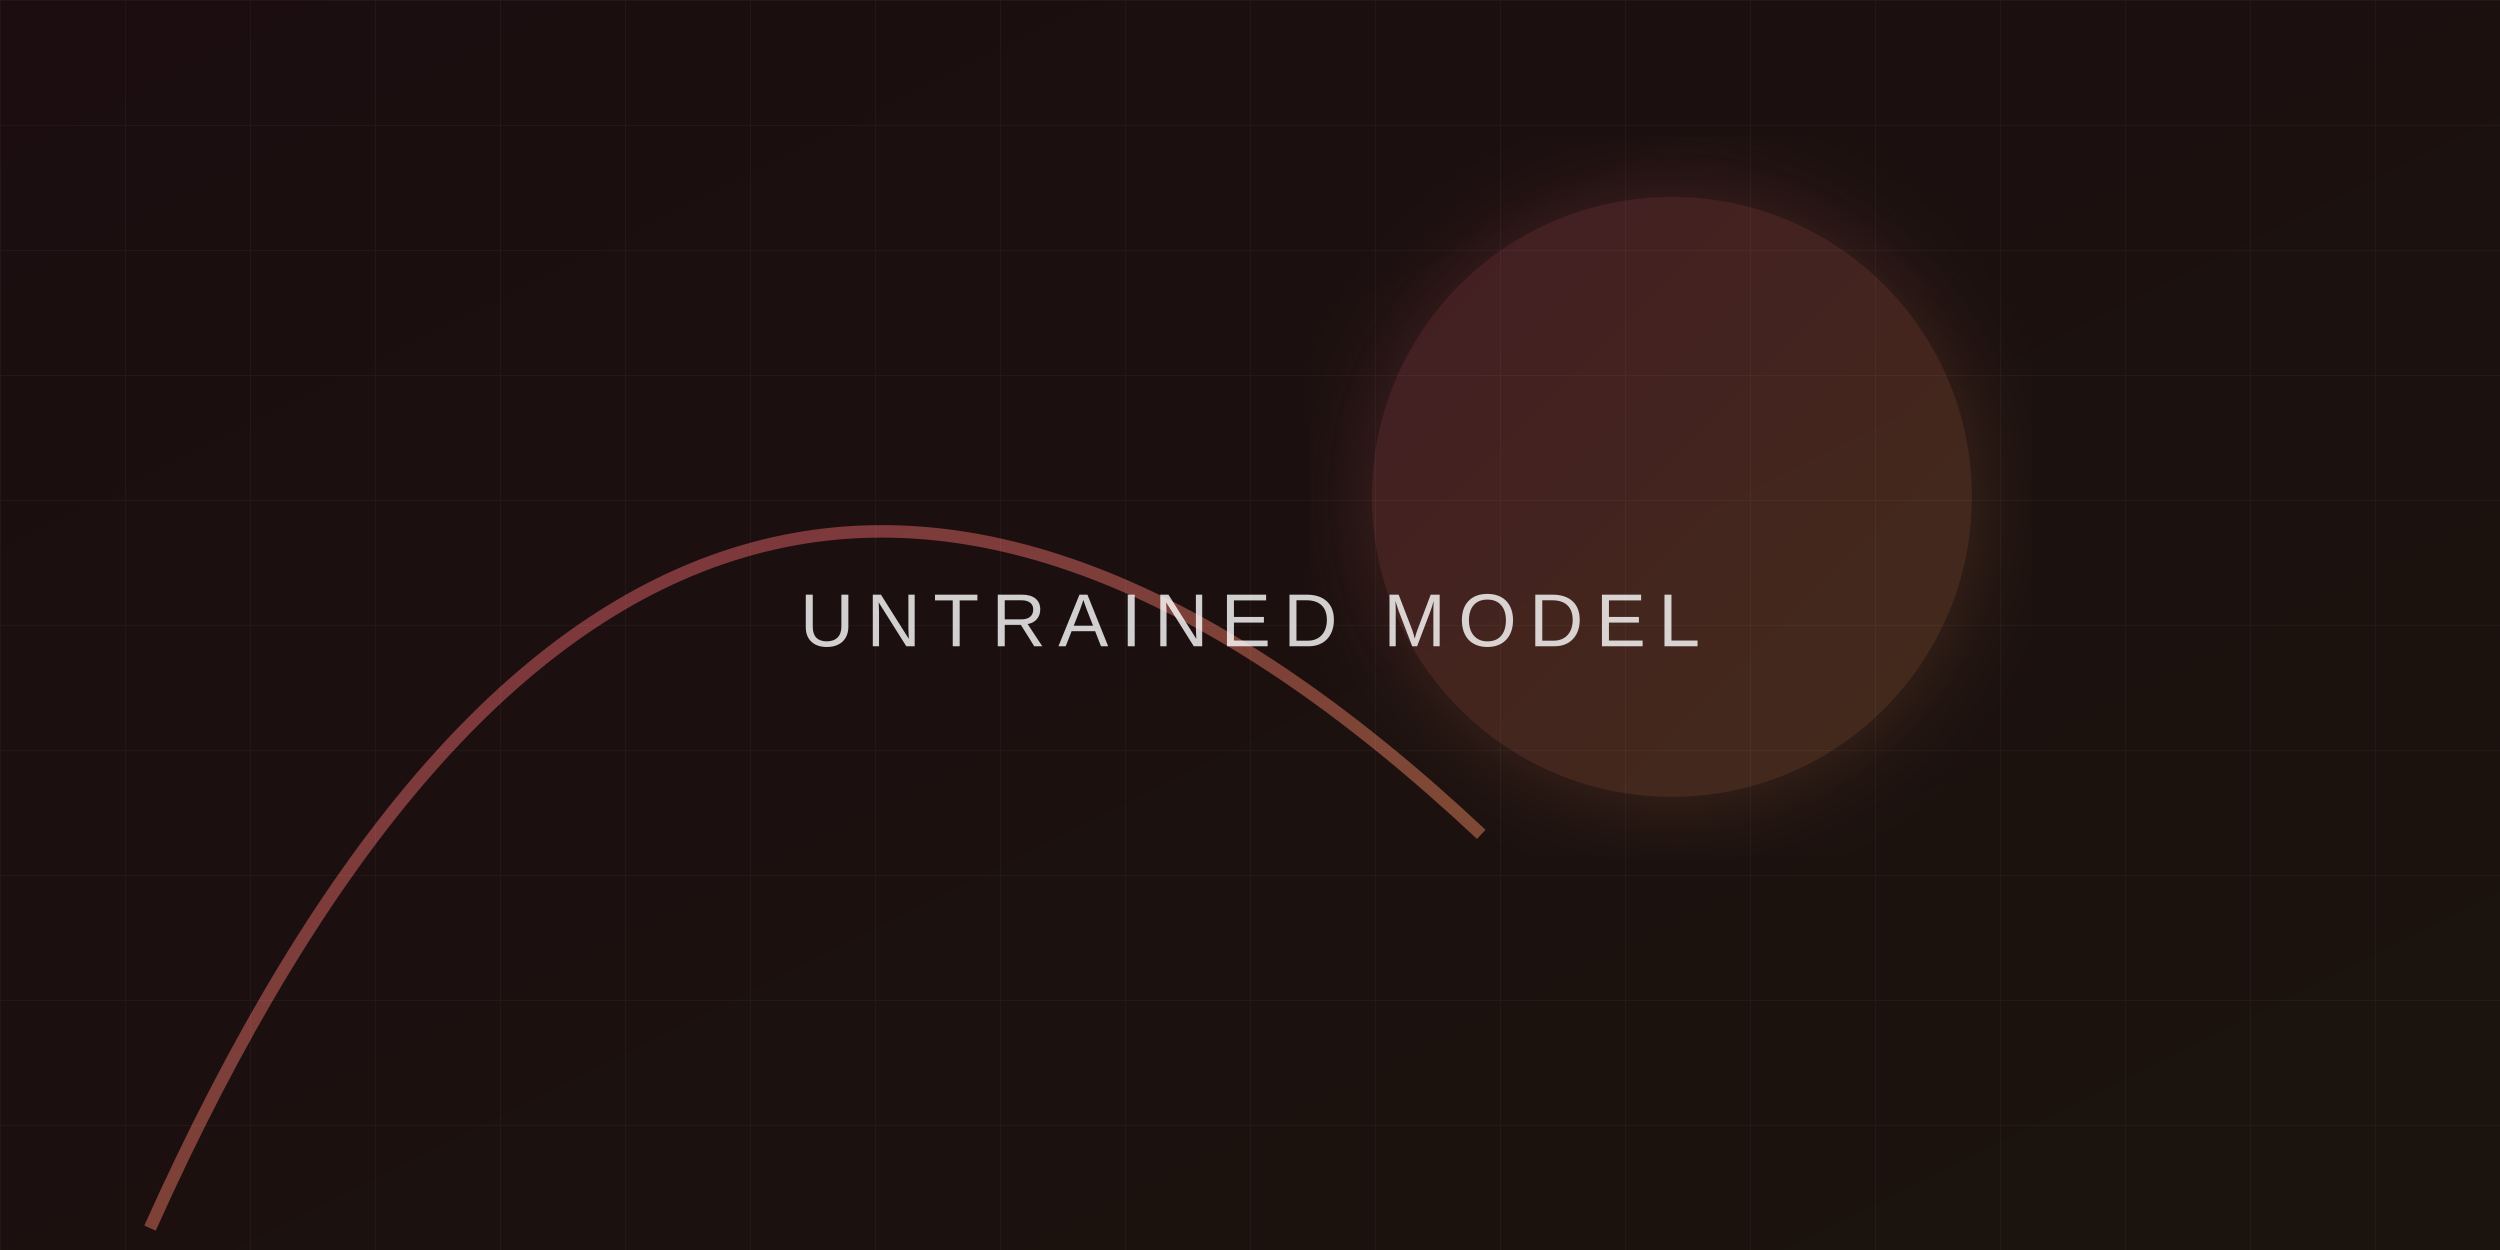
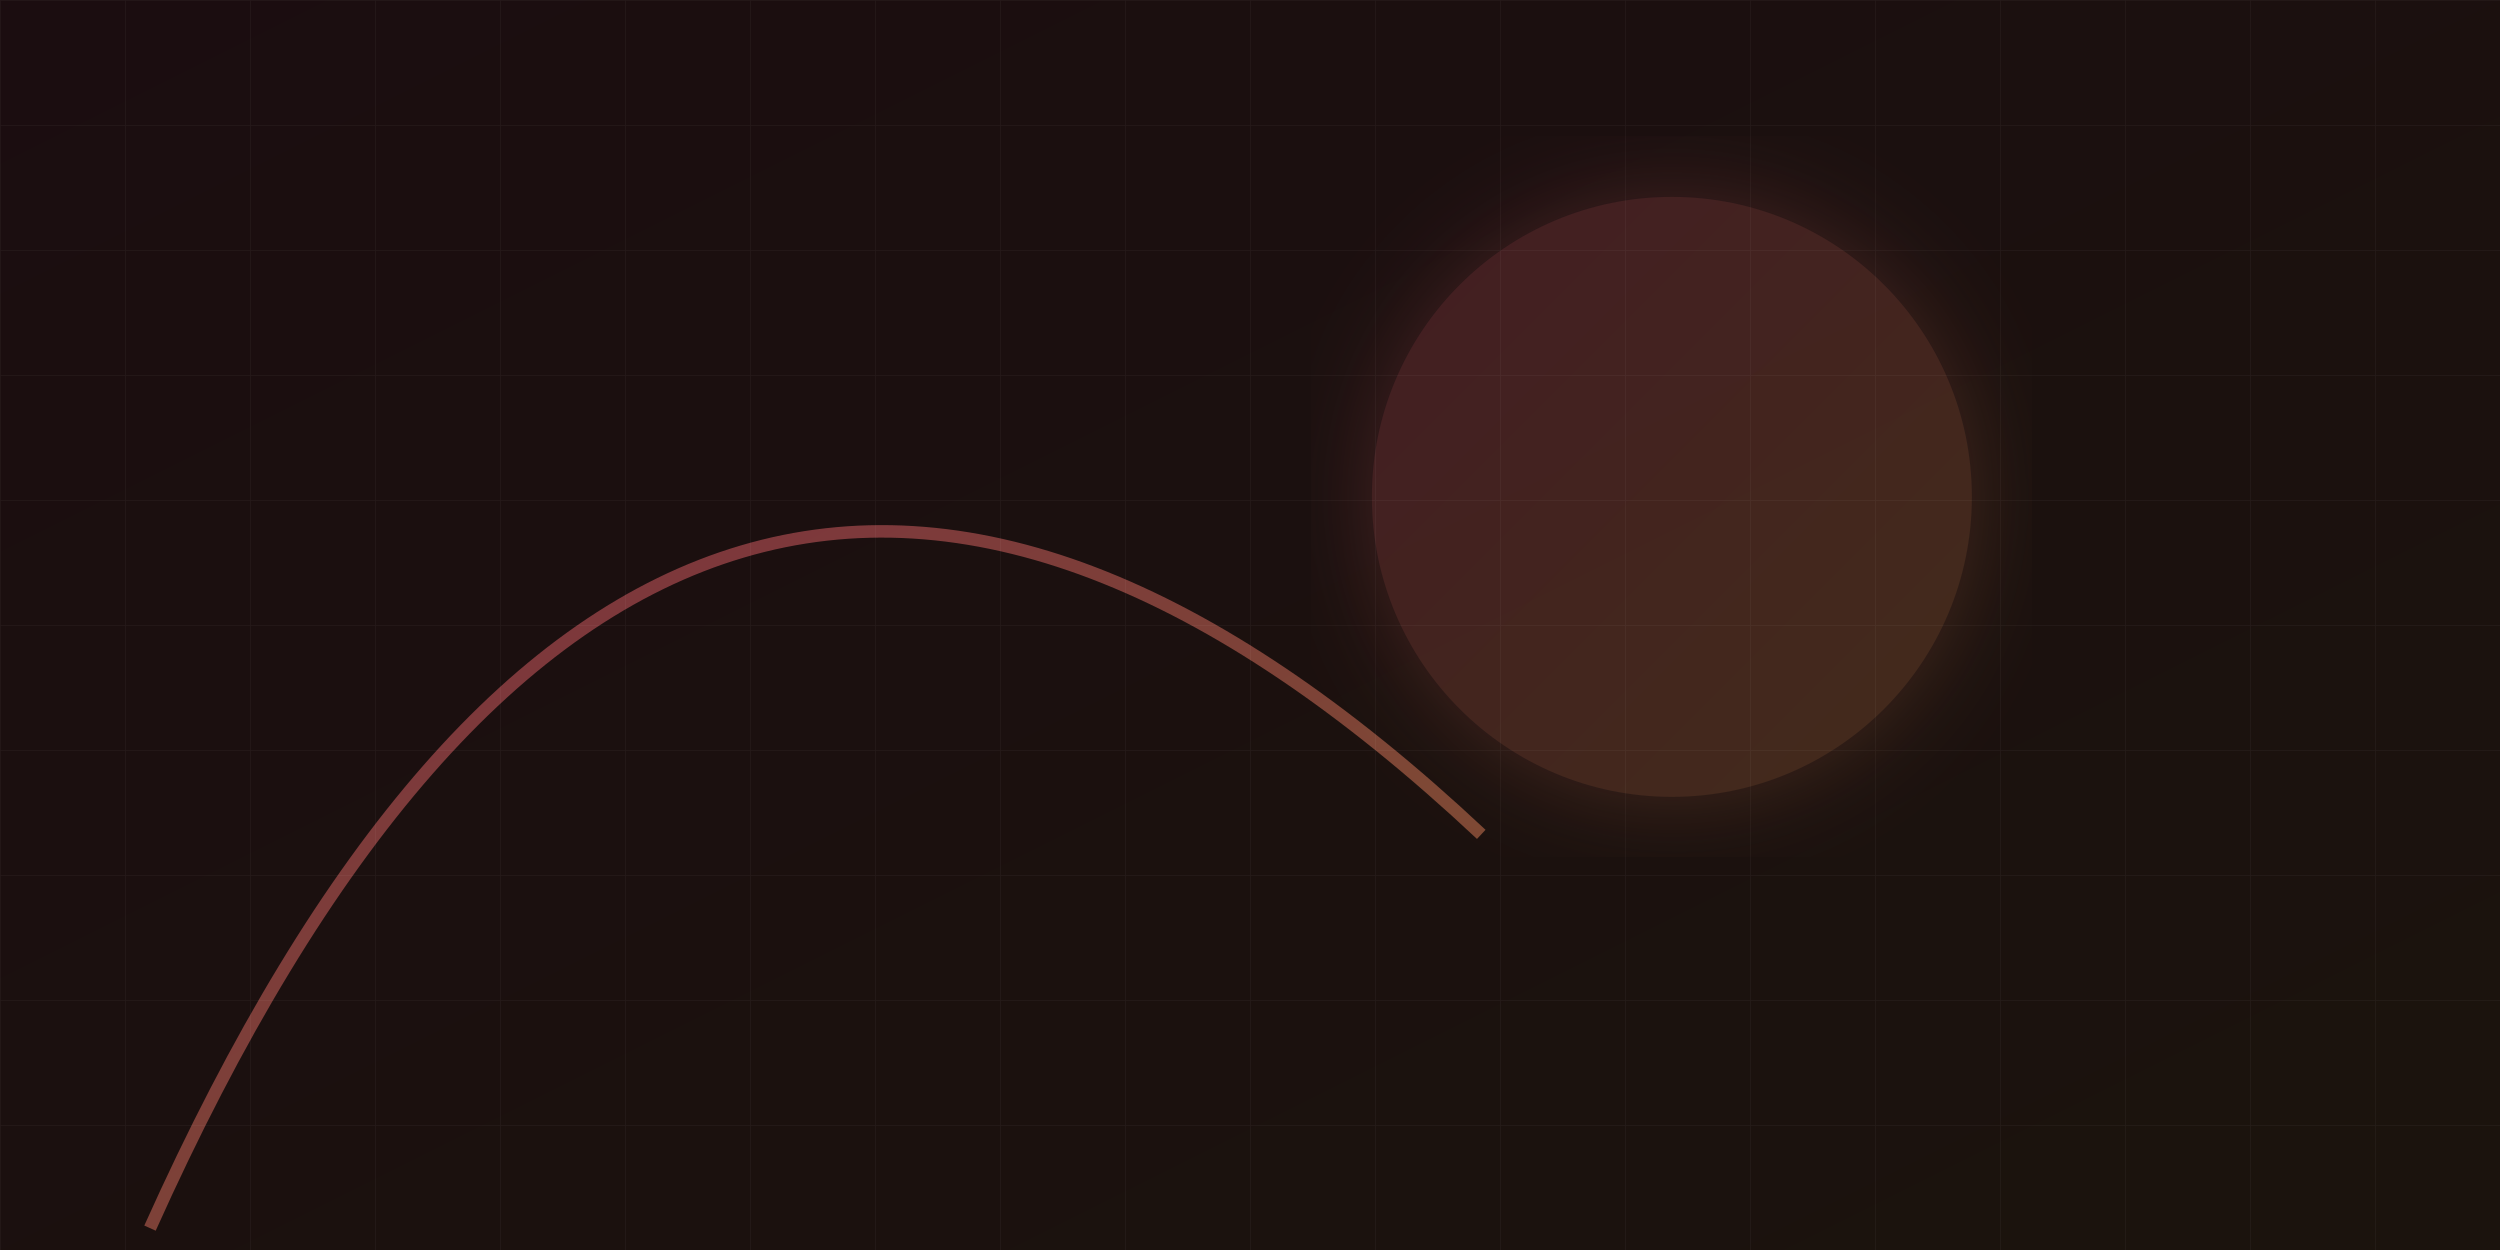
<svg xmlns="http://www.w3.org/2000/svg" width="800" height="400">
  <defs>
    <linearGradient id="grad" x1="0%" y1="0%" x2="100%" y2="100%">
      <stop offset="0%" style="stop-color:hsl(347.5, 70%, 60%);stop-opacity:1" />
      <stop offset="100%" style="stop-color:hsl(27.5, 70%, 60%);stop-opacity:1" />
    </linearGradient>
    <filter id="glow">
      <feGaussianBlur stdDeviation="15" result="coloredBlur" />
      <feMerge>
        <feMergeNode in="coloredBlur" />
        <feMergeNode in="SourceGraphic" />
      </feMerge>
    </filter>
  </defs>
  <rect width="800" height="400" fill="#050505" />
  <rect width="800" height="400" fill="url(#grad)" opacity="0.1" />
  <circle cx="535" cy="159" r="96" fill="url(#grad)" opacity="0.2" filter="url(#glow)" />
  <path d="M48 393 Q 214 23 474 267" stroke="url(#grad)" stroke-width="4" fill="none" opacity="0.5" />
  <pattern id="grid" width="40" height="40" patternUnits="userSpaceOnUse">
    <path d="M 40 0 L 0 0 0 40" fill="none" stroke="white" stroke-width="0.5" opacity="0.05" />
  </pattern>
  <rect width="100%" height="100%" fill="url(#grid)" />
-   <text x="50%" y="50%" dominant-baseline="middle" text-anchor="middle" font-family="Arial, sans-serif" font-size="24" fill="white" opacity="0.8" letter-spacing="4">UNTRAINED MODEL</text>
</svg>
